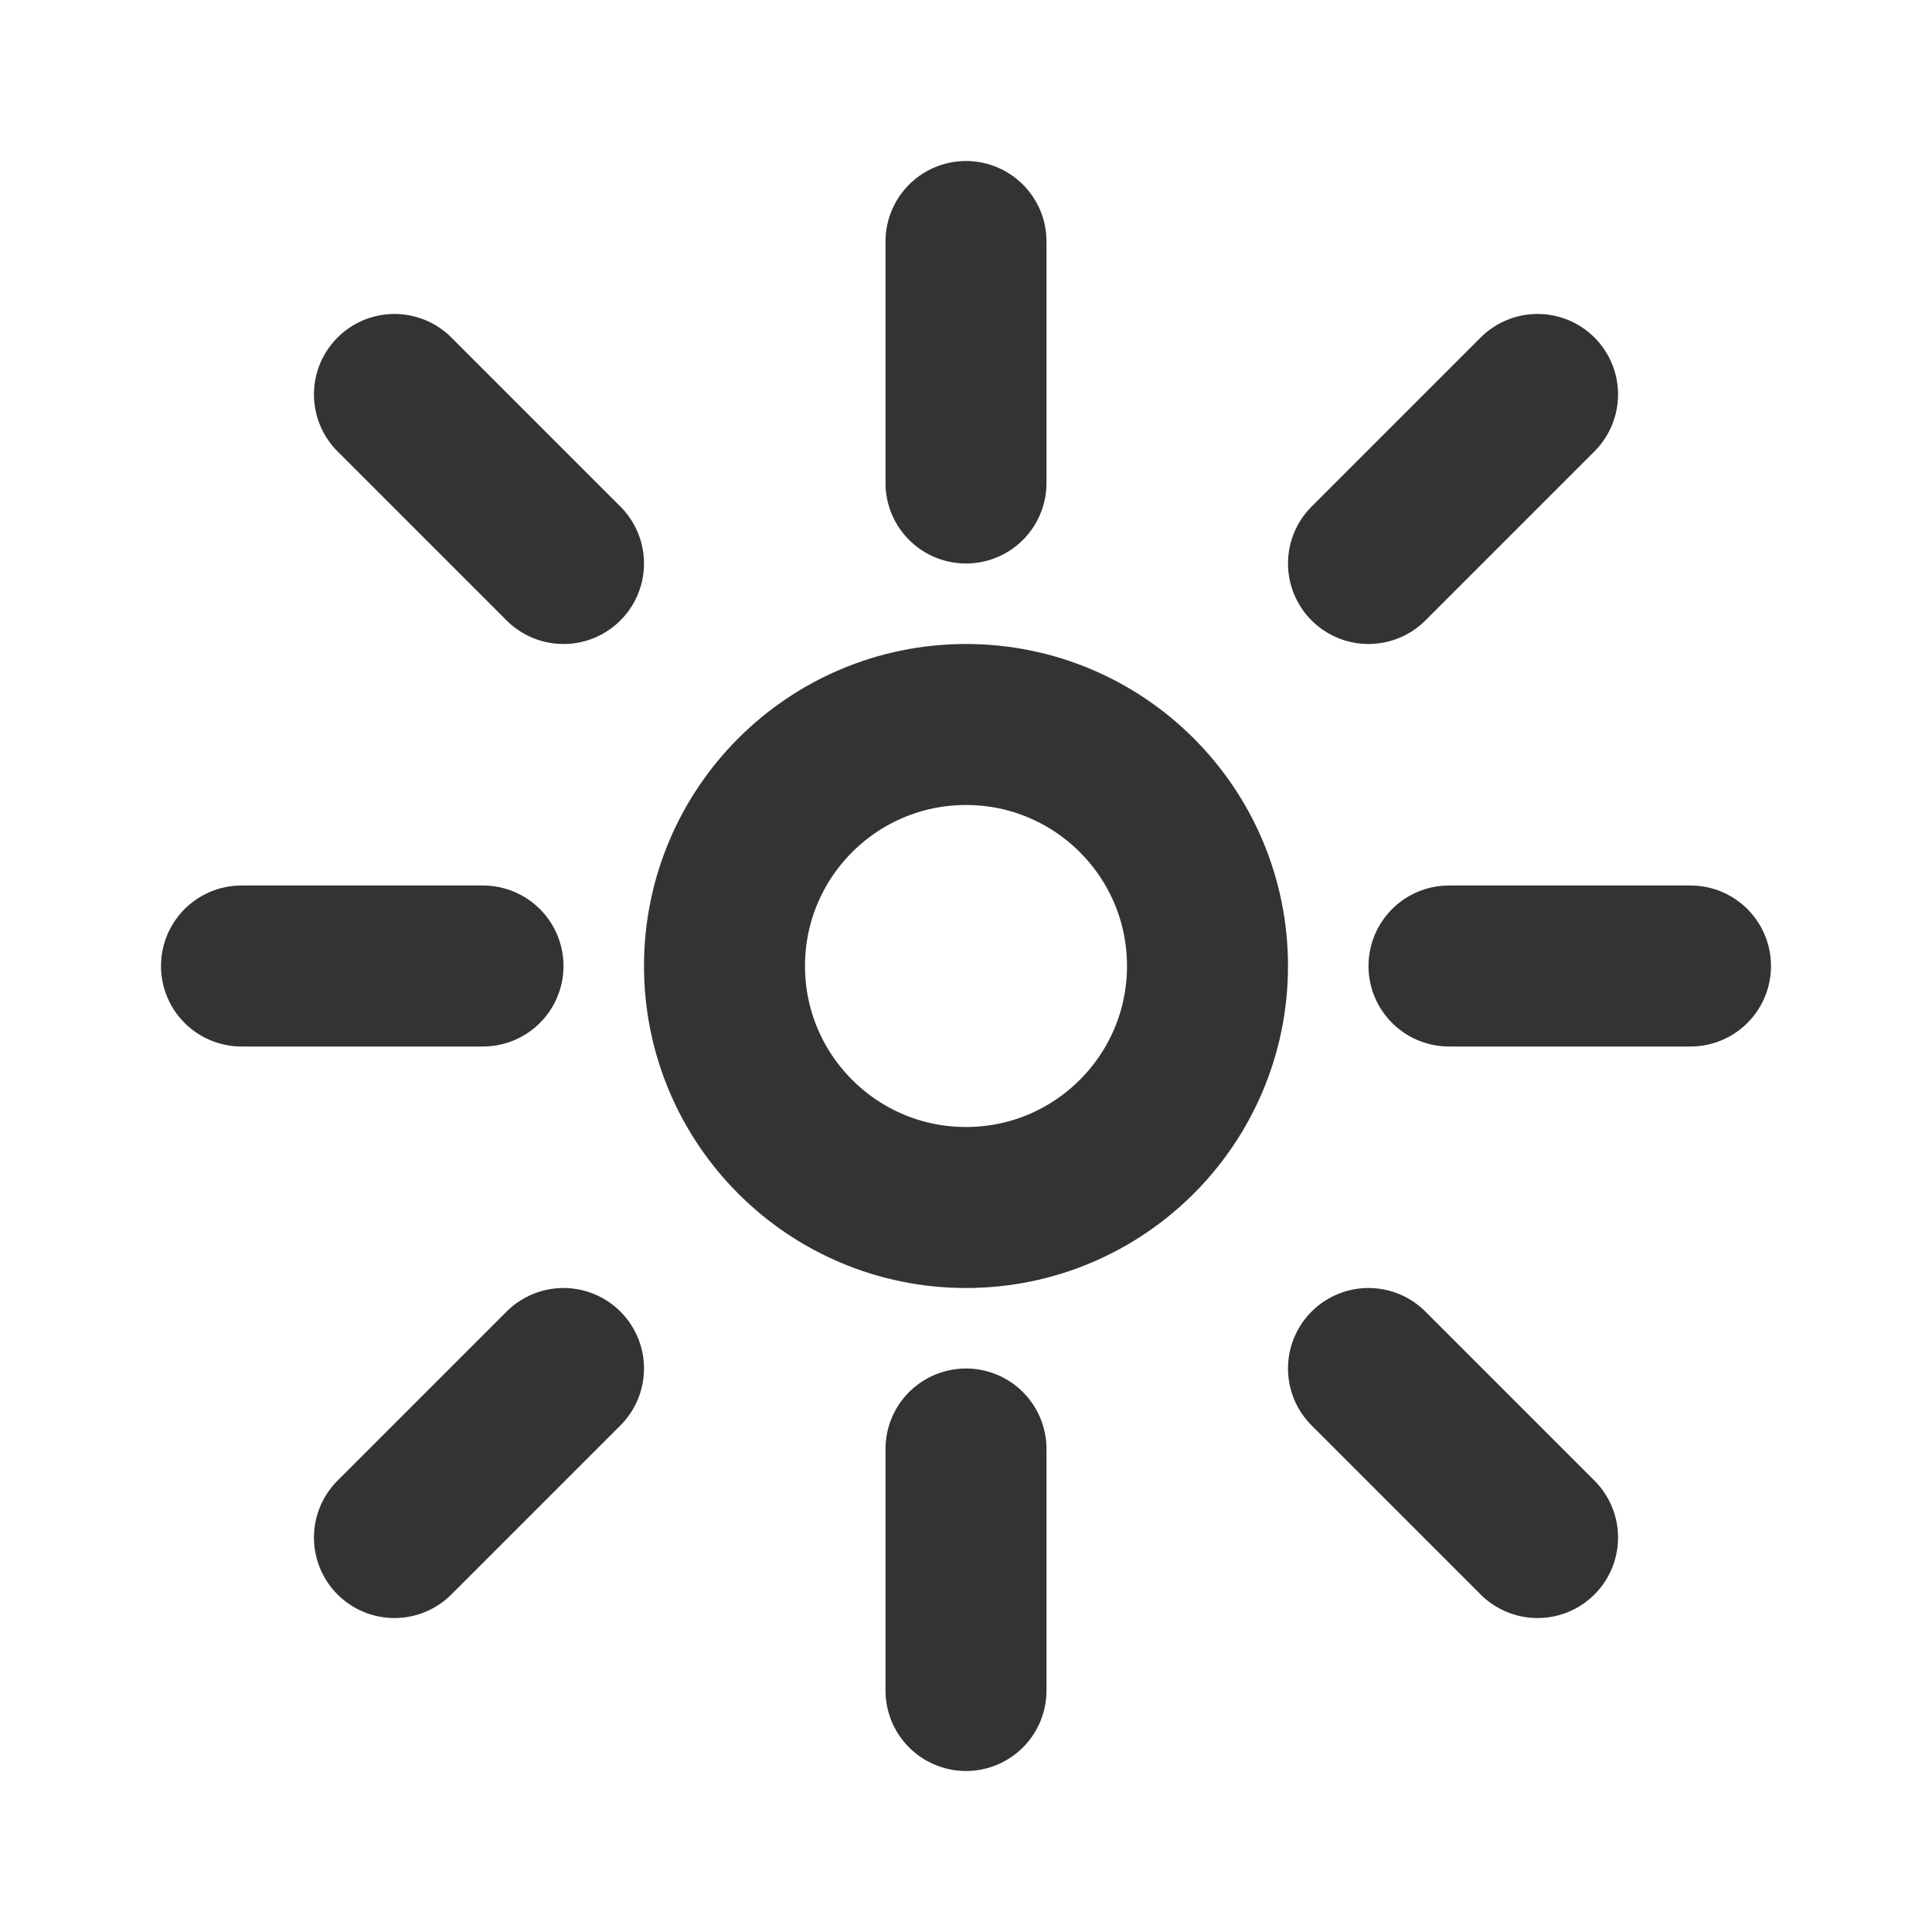
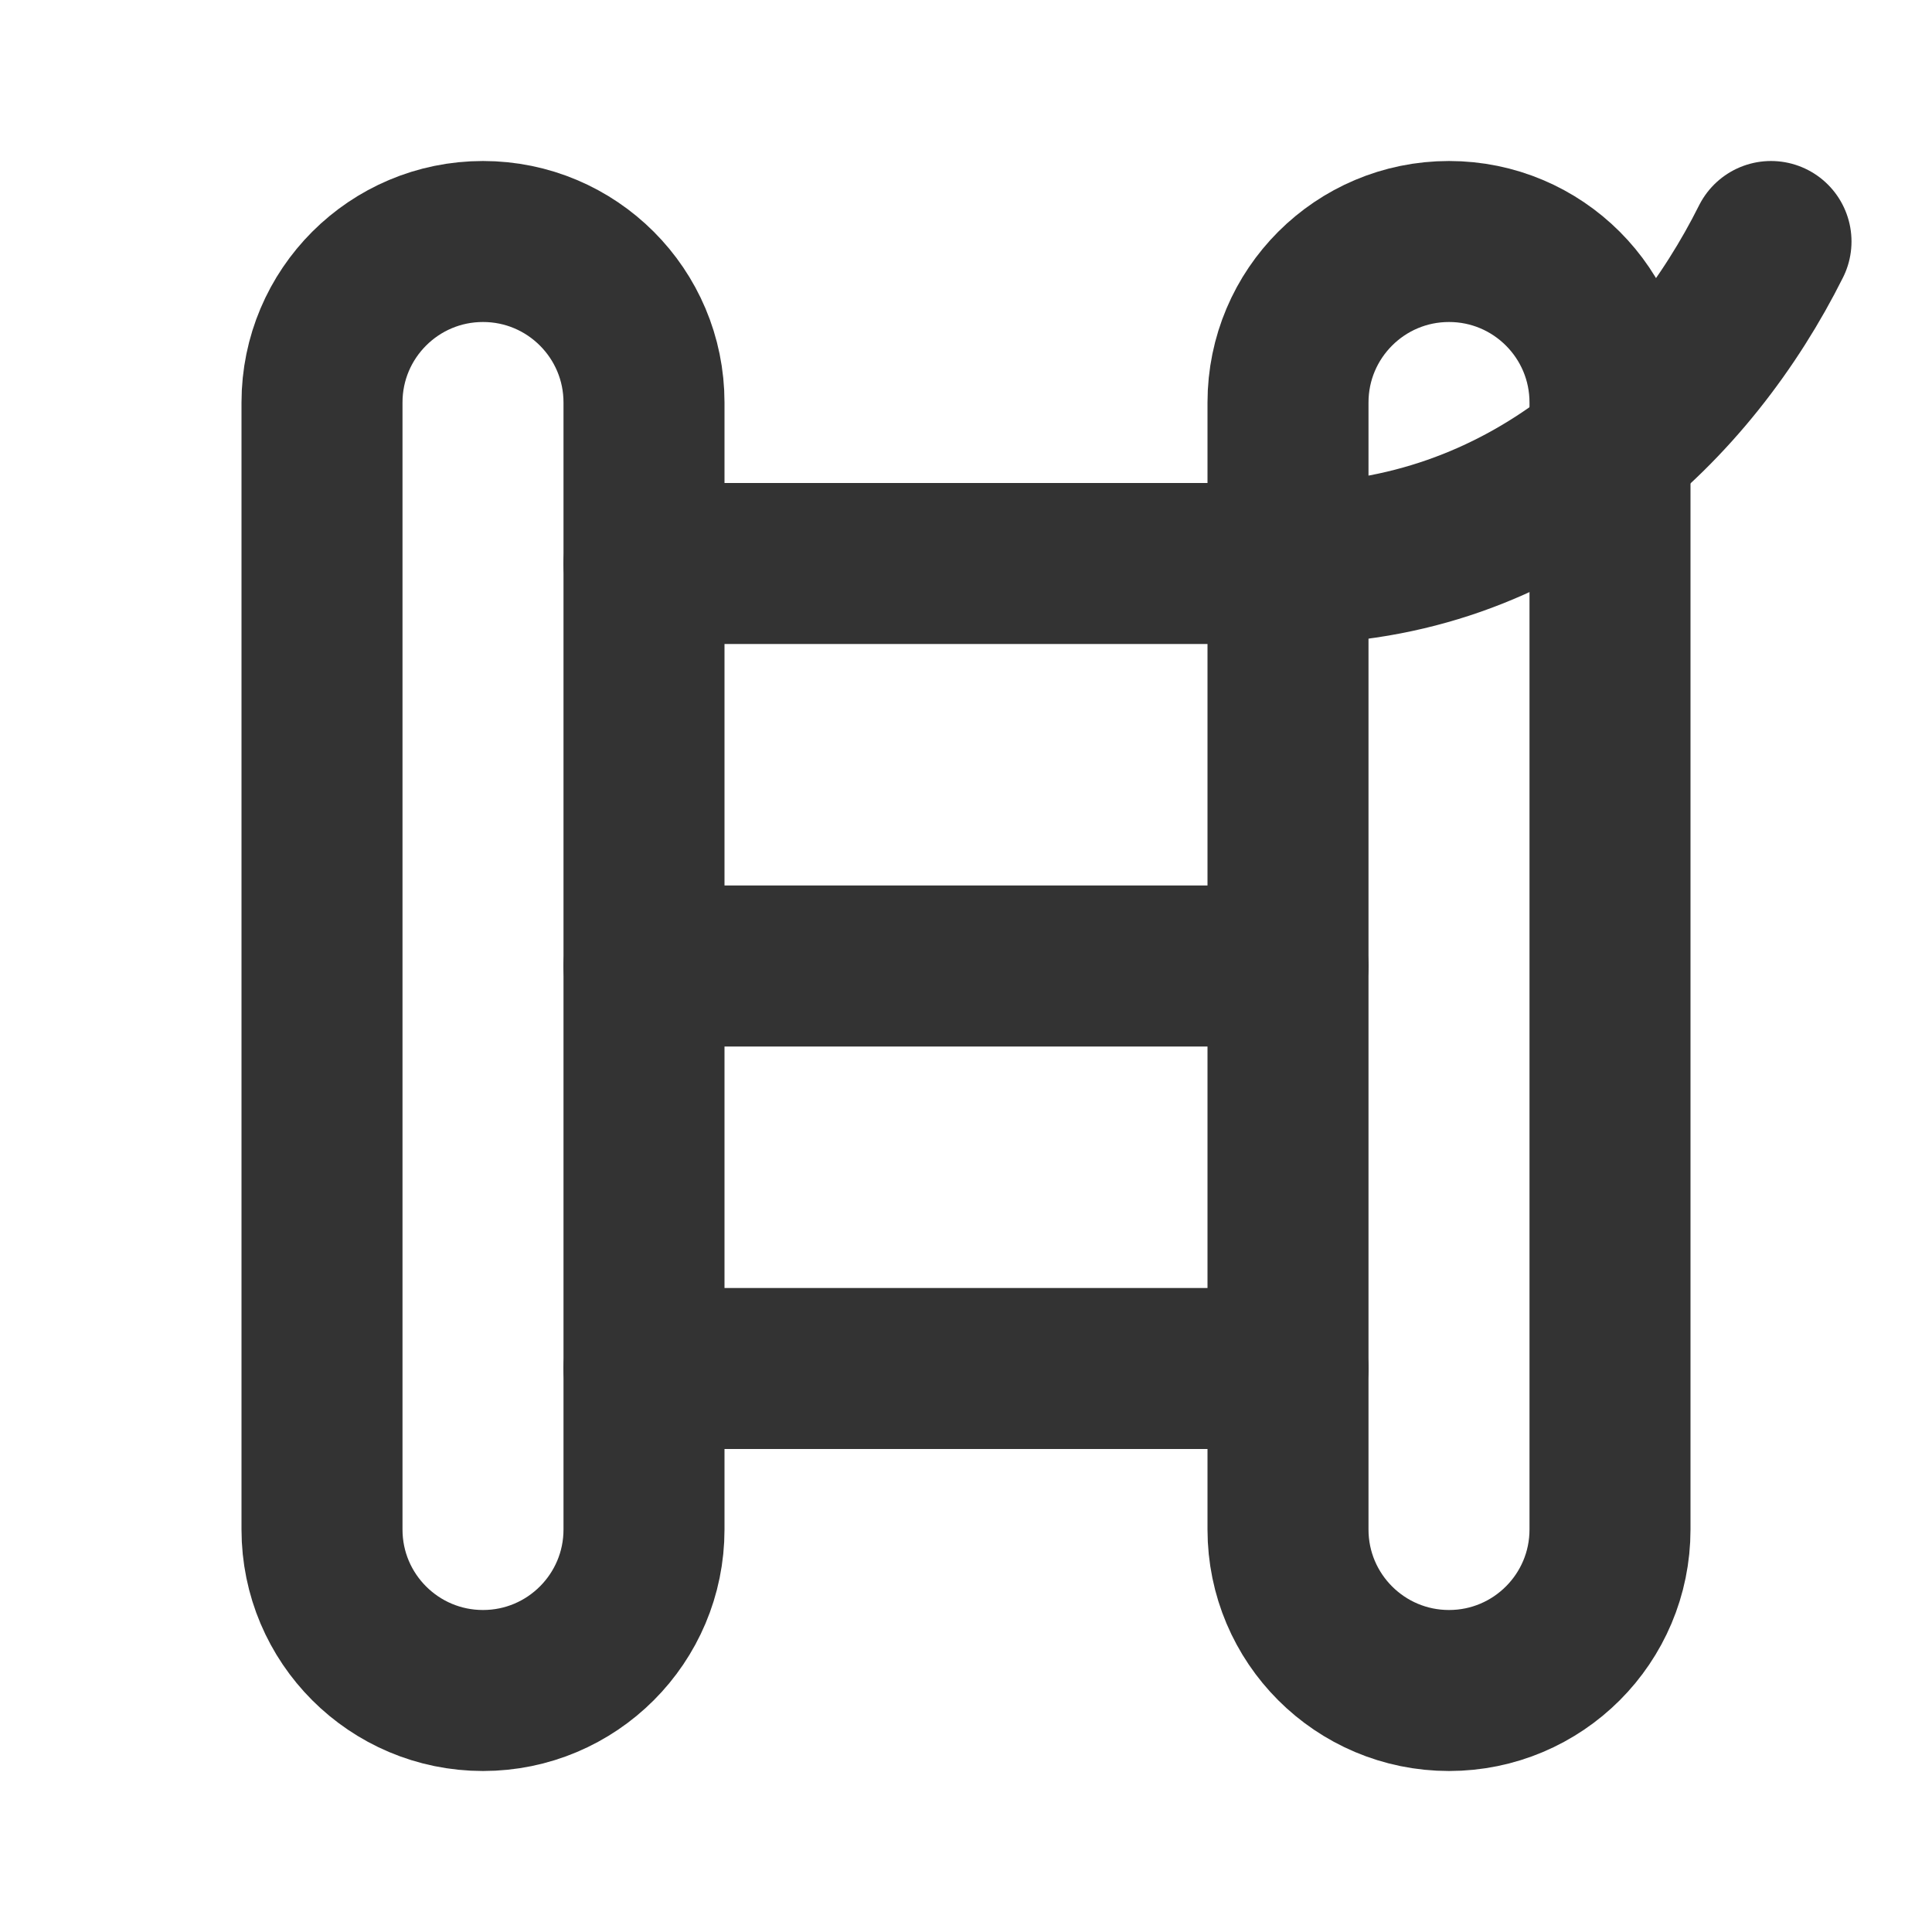
- <svg xmlns="http://www.w3.org/2000/svg" width="24" height="24" viewBox="0 0 24 24" fill="none" stroke="#333" stroke-width="2" stroke-linecap="round" stroke-linejoin="round">
-   <circle cx="12" cy="12" r="3" />
-   <path d="M3 12h3" />
-   <path d="M18 12h3" />
-   <path d="M12 3v3" />
-   <path d="M12 18v3" />
-   <path d="M4.9 4.9l2.1 2.1" />
-   <path d="M17 17l2.1 2.1" />
-   <path d="M19.1 4.9L17 7" />
-   <path d="M7 17l-2.1 2.1" />
+ <svg xmlns="http://www.w3.org/2000/svg" width="24" height="24" viewBox="0 0 24 24" fill="none">
+   <rect x="4" y="3" width="4" height="18" rx="2" stroke="#333" stroke-width="2" stroke-linecap="round" stroke-linejoin="round" />
+   <rect x="16" y="3" width="4" height="18" rx="2" stroke="#333" stroke-width="2" stroke-linecap="round" stroke-linejoin="round" />
+   <path d="M8 7H16" stroke="#333" stroke-width="2" stroke-linecap="round" />
+   <path d="M8 12H16" stroke="#333" stroke-width="2" stroke-linecap="round" />
+   <path d="M8 17H16" stroke="#333" stroke-width="2" stroke-linecap="round" />
+   <path d="M16 7C19 7 21 5 22 3" stroke="#333" stroke-width="2" stroke-linecap="round" />
</svg>
